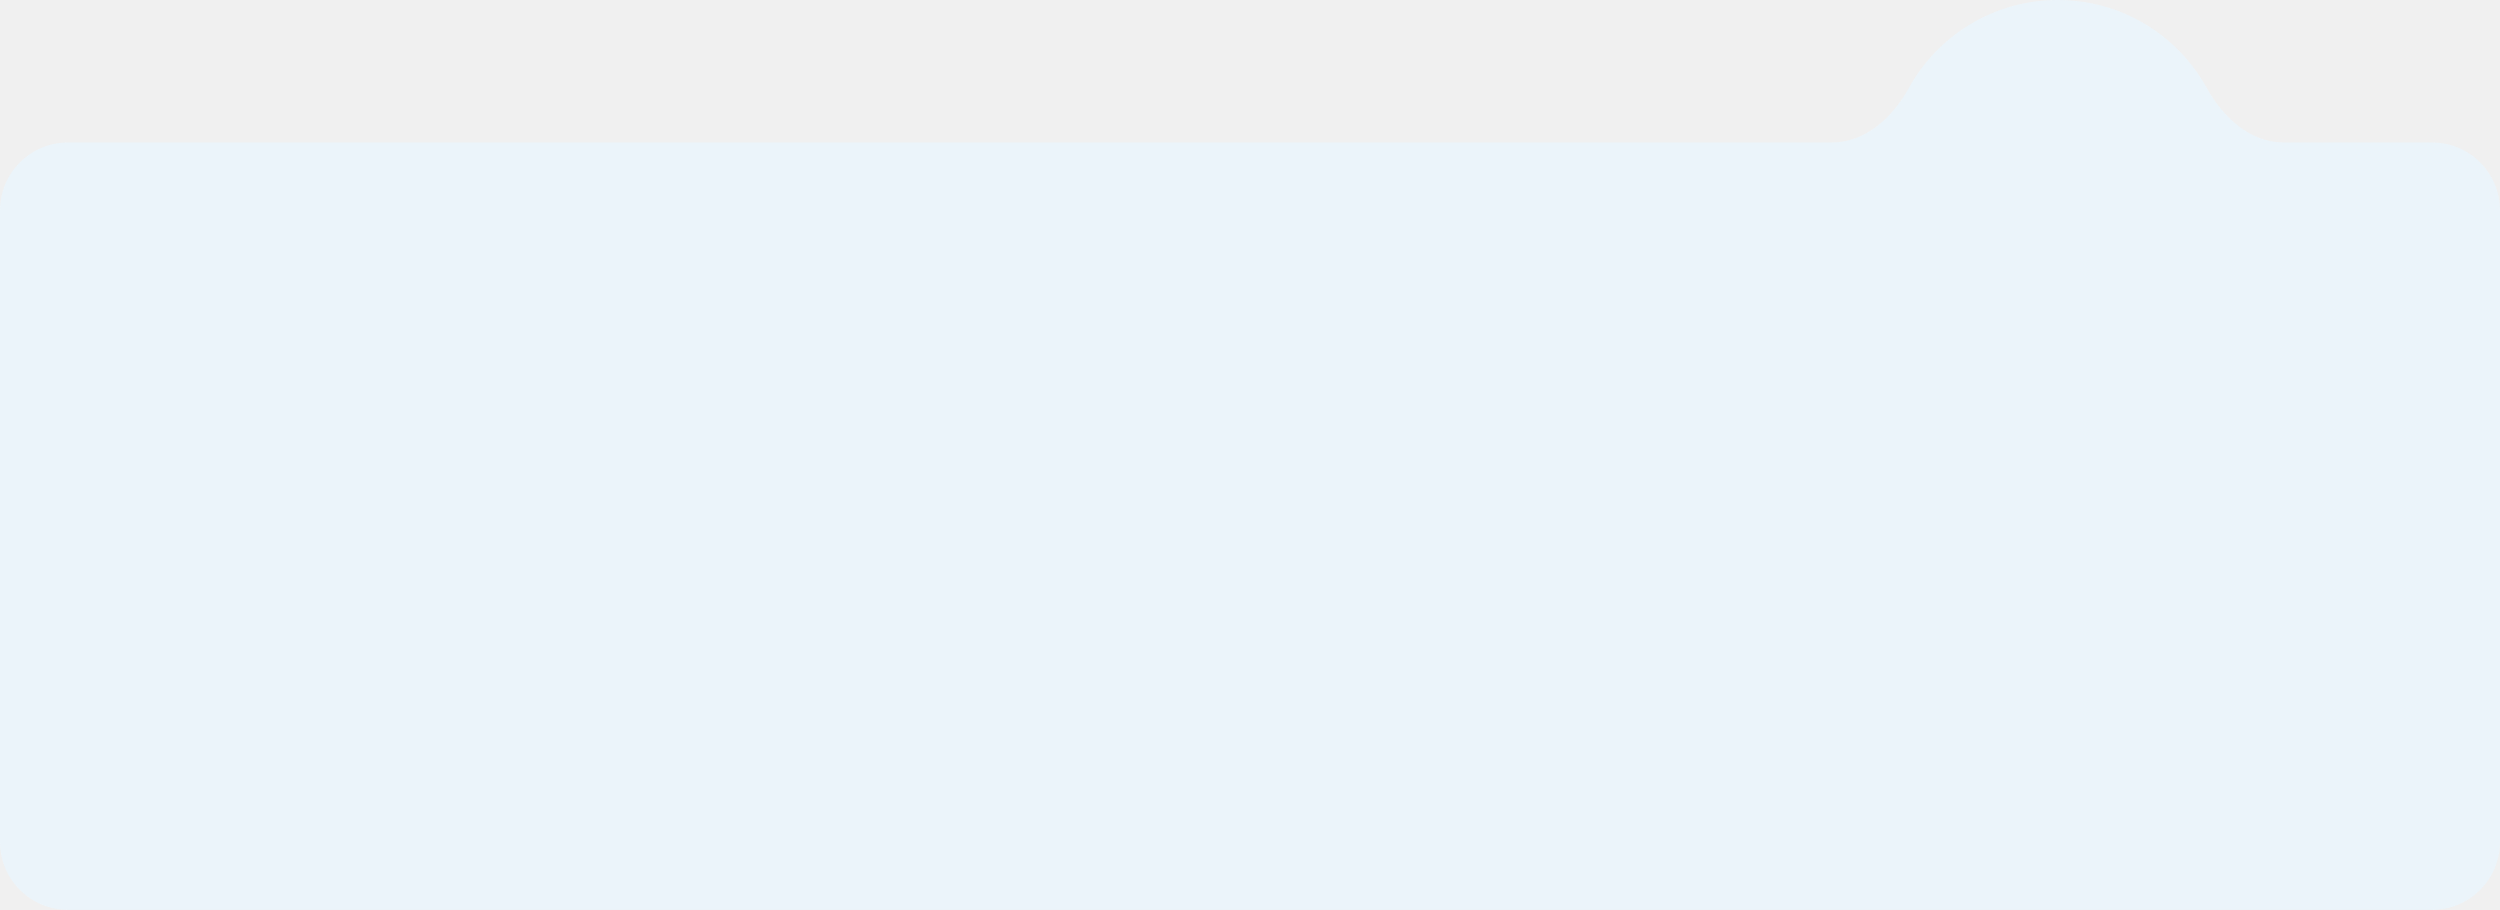
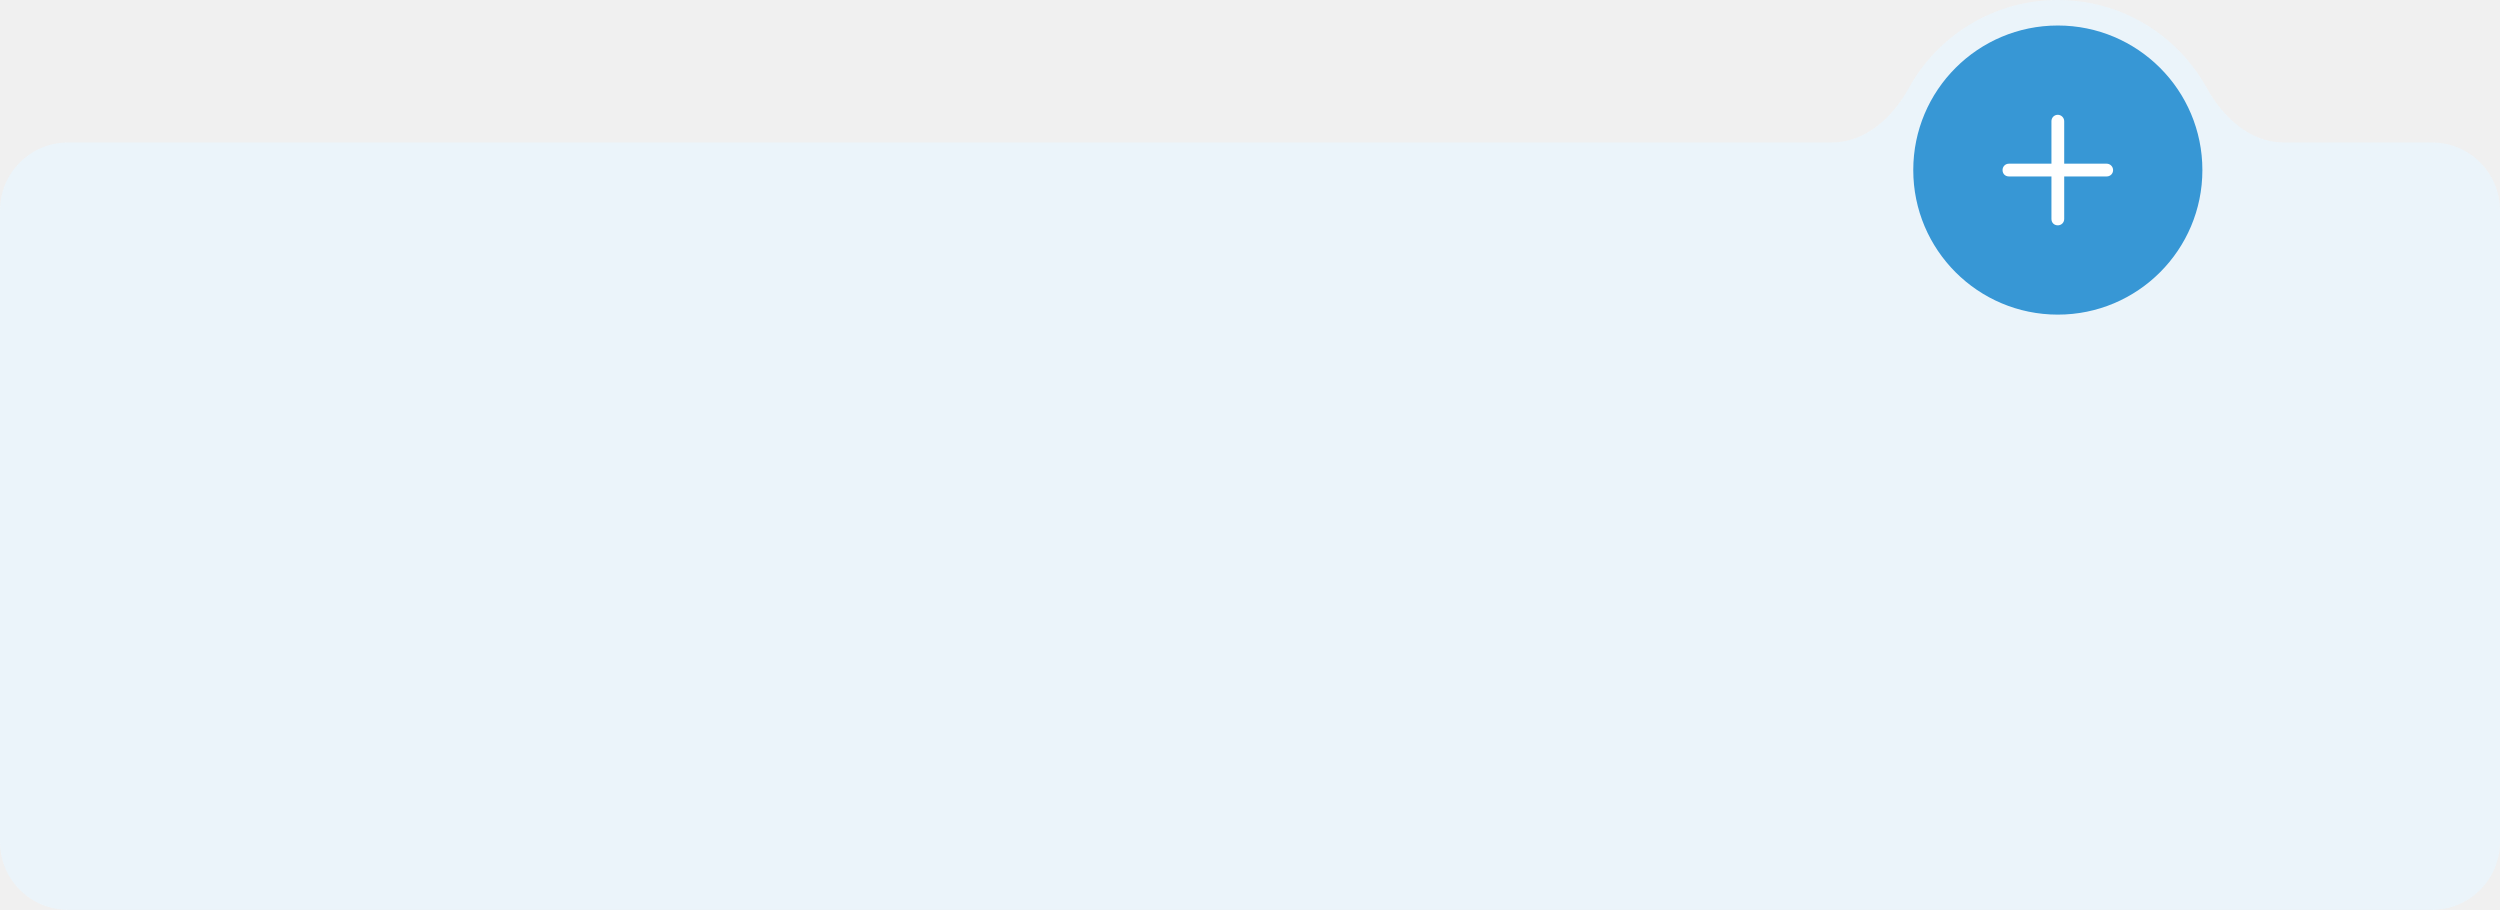
<svg xmlns="http://www.w3.org/2000/svg" width="294" height="107" viewBox="0 0 294 107" fill="none">
  <path d="M242 0C249.549 0 256.121 4.183 259.525 10.358C261.418 13.791 264.616 16.754 268.536 16.754H286C290.418 16.754 294 20.336 294 24.754V99C294 103.418 290.418 107 286 107H8C3.582 107 0 103.418 0 99V24.754C0 20.336 3.582 16.754 8 16.754H215.464C219.384 16.754 222.582 13.791 224.475 10.358C227.879 4.183 234.451 0 242 0Z" fill="#EBF5FB" fill-opacity="0.95" />
+   <rect x="225" y="3" width="34" height="34" rx="17" fill="#3797D5" />
+   <path d="M248.5 20C248.5 20.438 248.156 20.75 247.75 20.75H242.75V25.75C242.75 26.188 242.406 26.5 242 26.5C241.562 26.5 241.25 26.188 241.25 25.75V20.75H236.25C235.812 20.75 235.5 20.438 235.5 20C235.5 19.594 235.812 19.25 236.25 19.25H241.25V14.25C241.25 13.844 241.562 13.5 242 13.5C242.406 13.5 242.75 13.844 242.75 14.25V19.25H247.75C248.156 19.25 248.5 19.594 248.5 20Z" fill="white" />
</svg>
